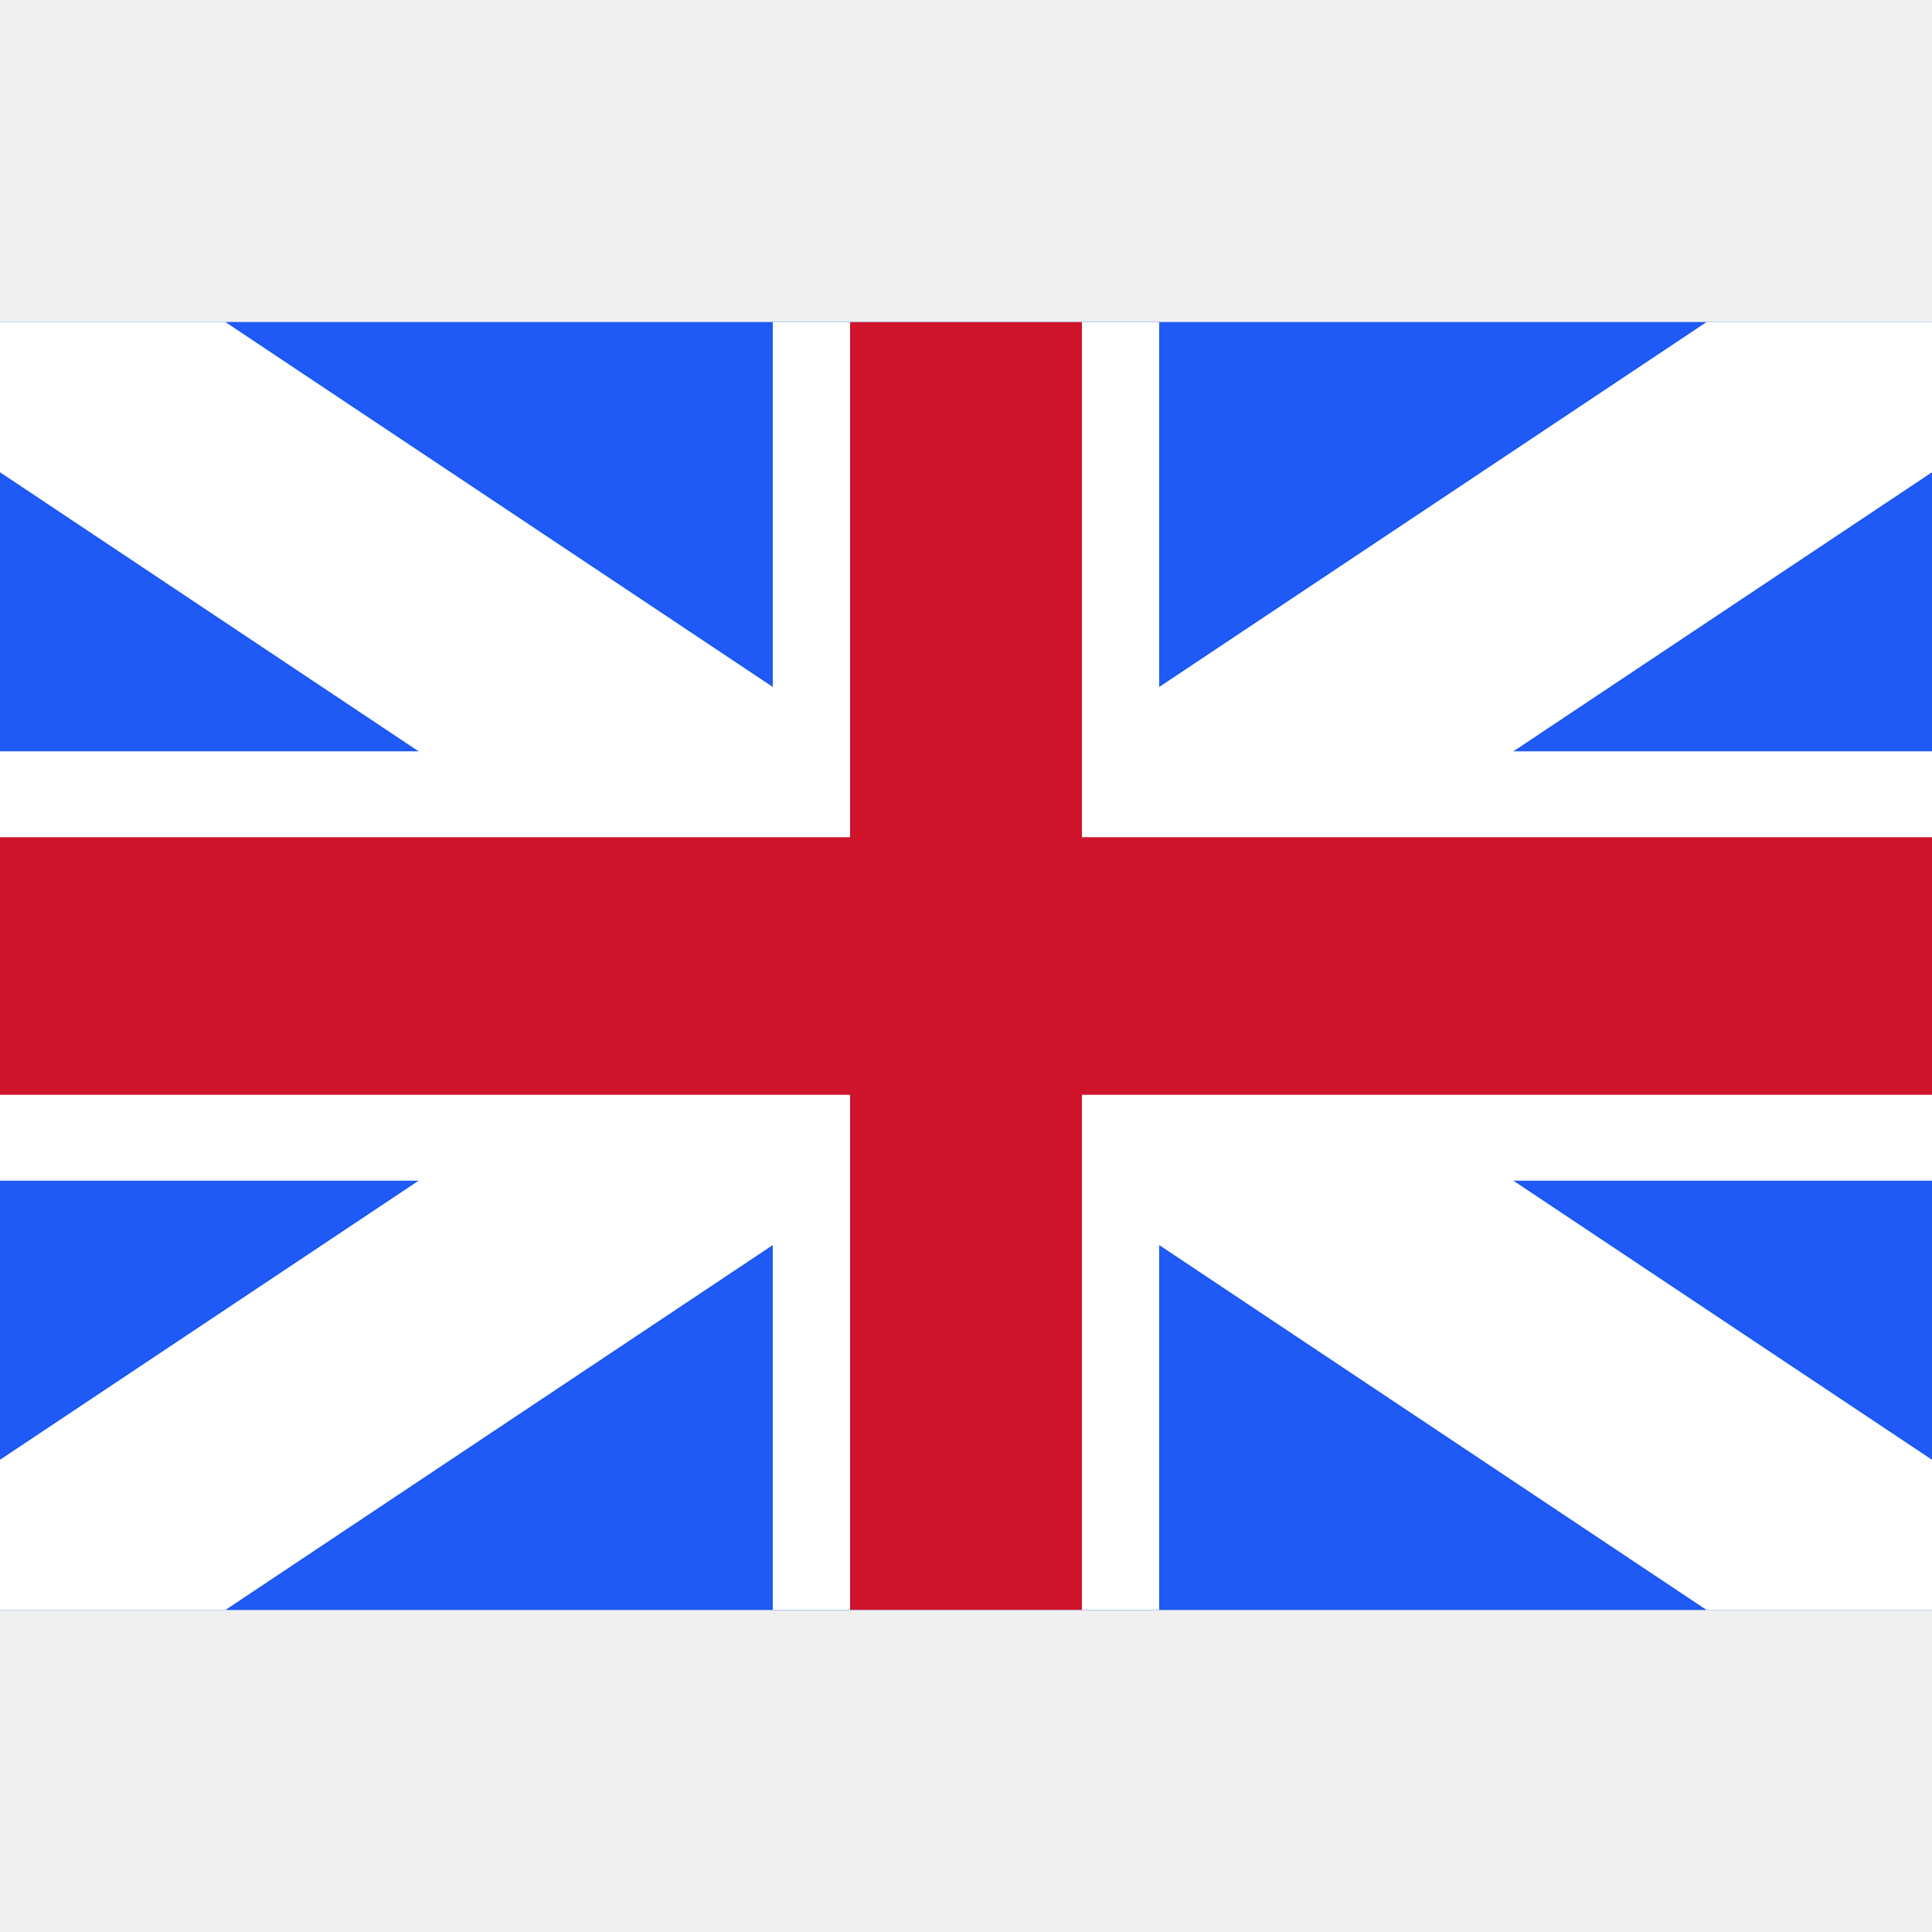
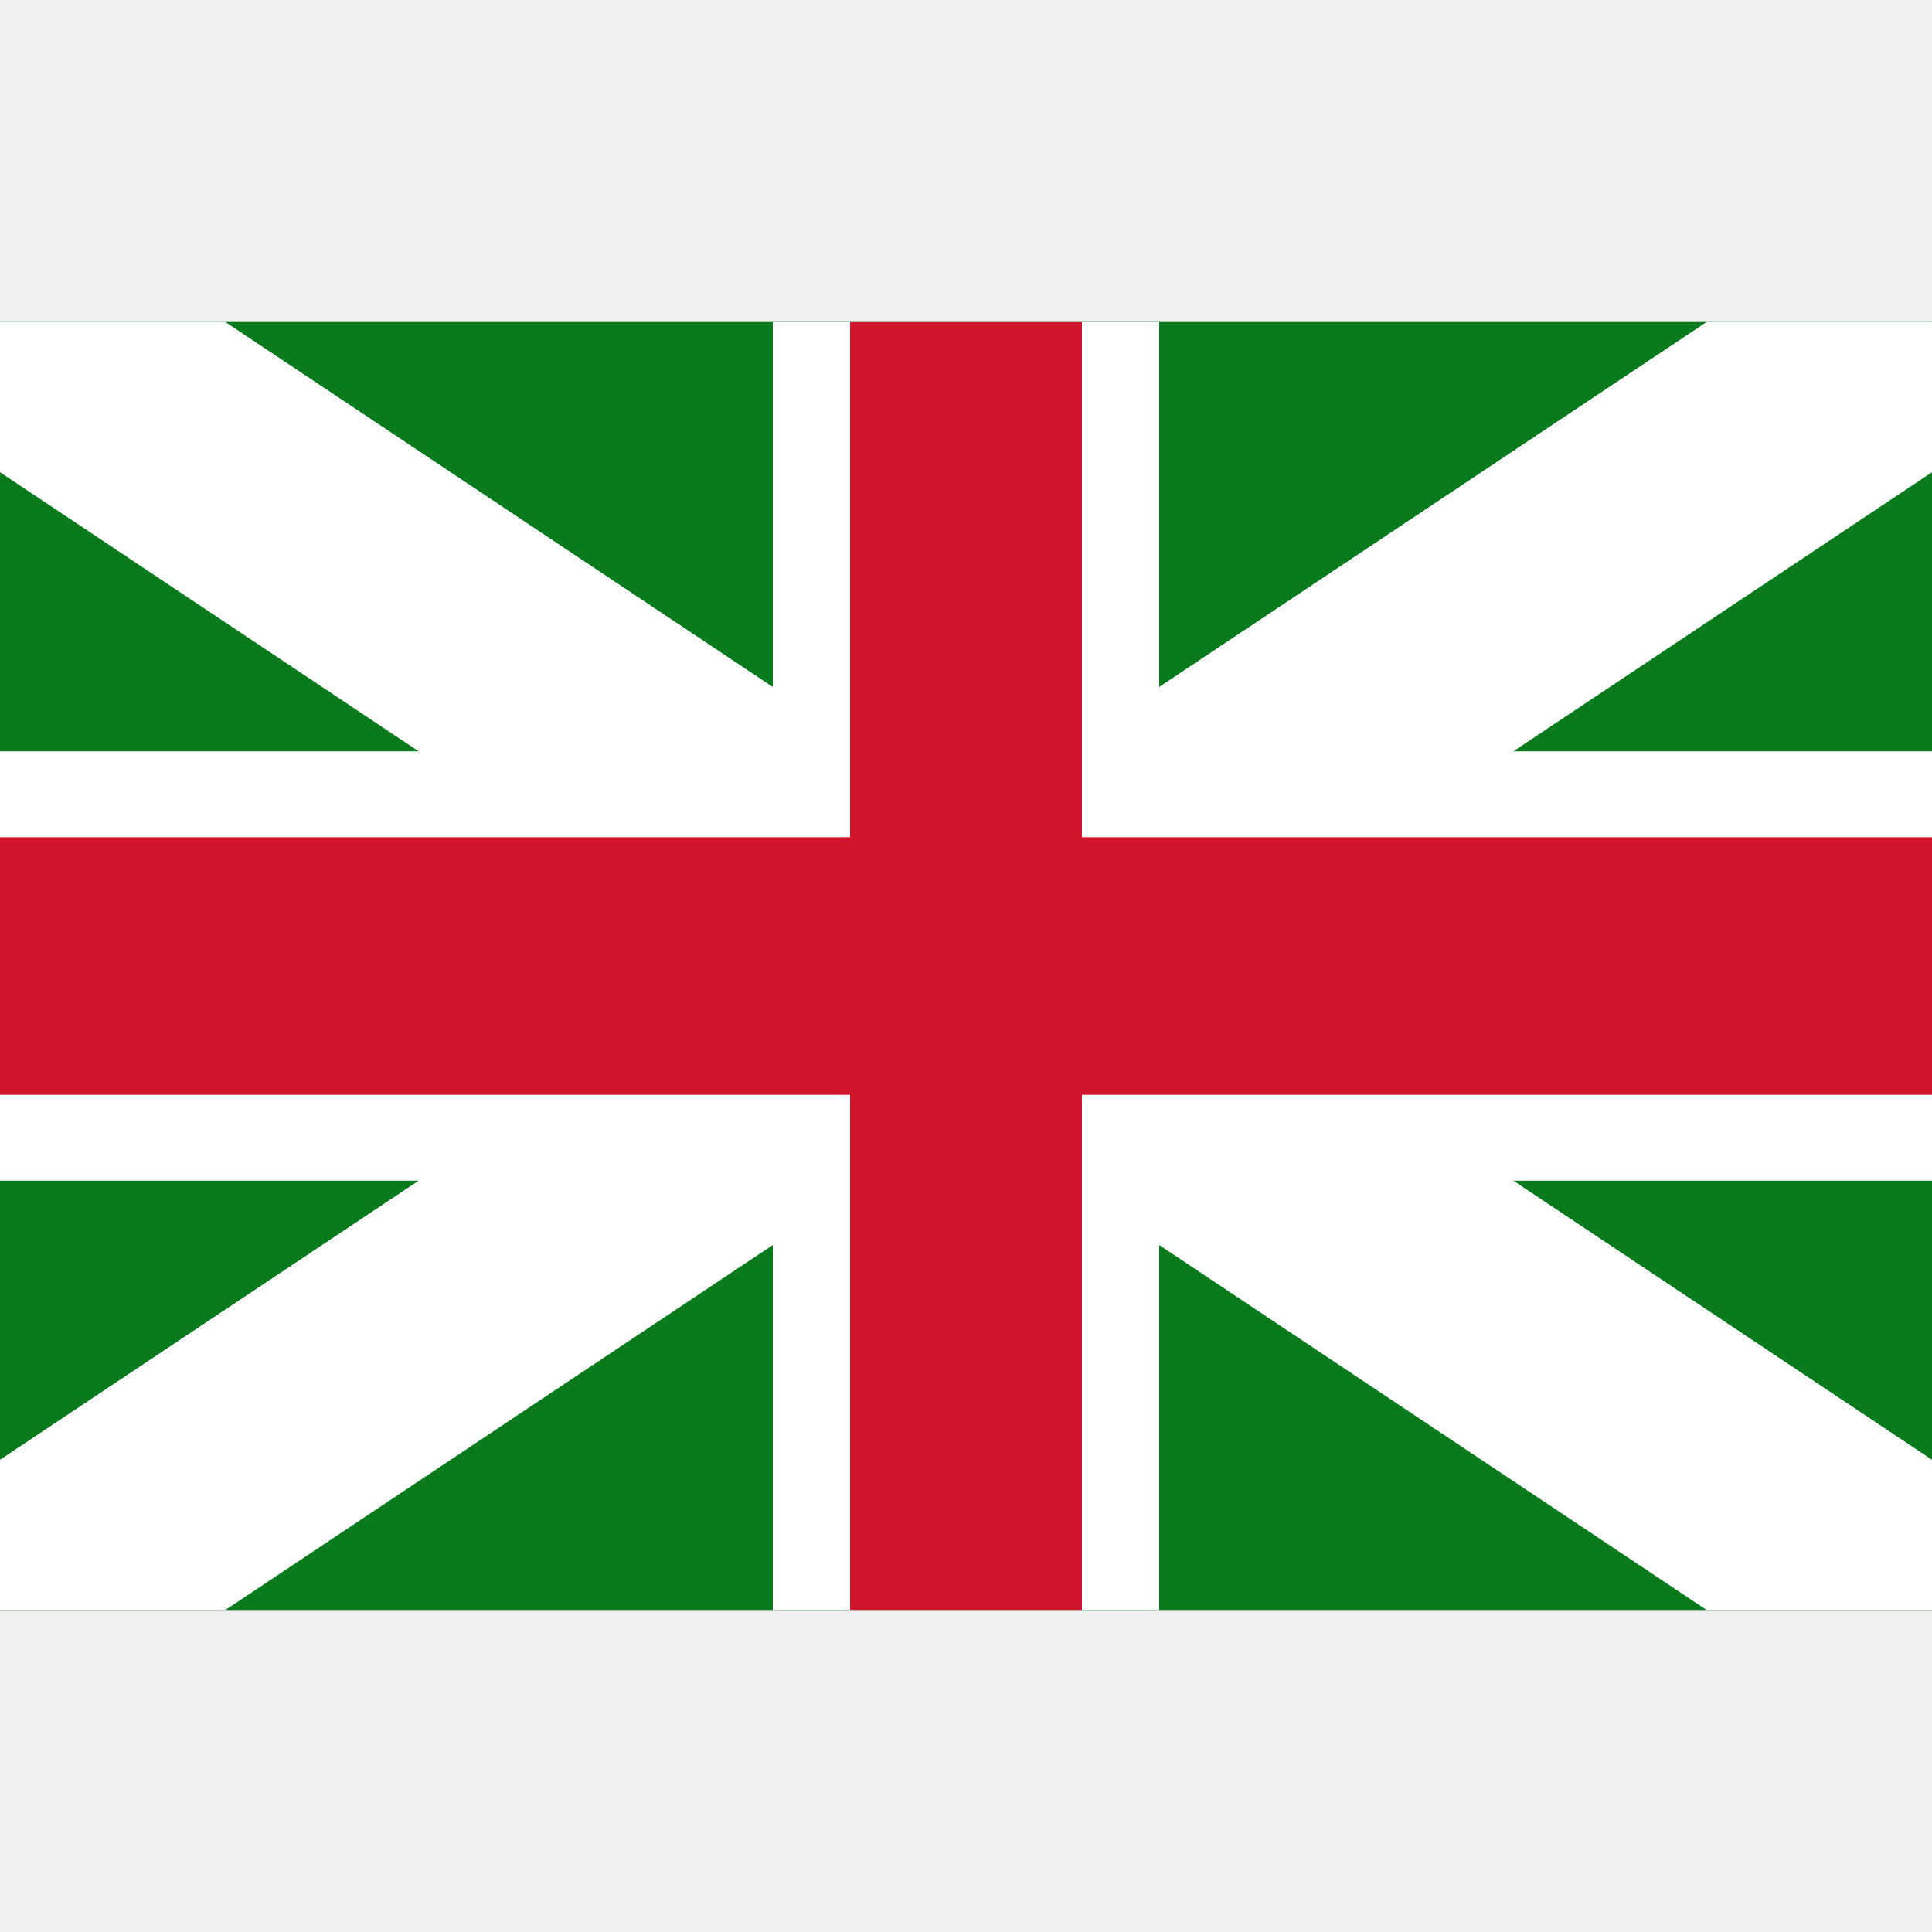
<svg xmlns="http://www.w3.org/2000/svg" xmlns:xlink="http://www.w3.org/1999/xlink" width="18" height="18" viewBox="0 0 18 18">
  <defs>
    <path id="a" d="M0 3h18v12H0z" />
  </defs>
  <g fill="none" fill-rule="evenodd">
    <path fill="none" d="M0 0h18v18H0z" />
    <mask id="b" fill="#fff">
      <use xlink:href="#a" />
    </mask>
-     <use fill="#1F5AF6" fill-rule="nonzero" xlink:href="#a" />
+     <use fill="#097B1D" fill-rule="nonzero" xlink:href="#a" />
    <path fill="#FFF" fill-rule="nonzero" d="M-.556 4.029l18 12 1.112-2.058-18-12-1.112 2.058zm18-2.058l-18 12 1.112 2.058 18-12-1.112-2.058z" mask="url(#b)" />
    <path fill="#FFF" fill-rule="nonzero" d="M7.2 3v12h3.6V3H7.2zM0 11h18V7H0v4z" mask="url(#b)" />
    <path fill="#CF142B" fill-rule="nonzero" d="M7.92 3v12h2.16V3H7.92zM0 10.2h18V7.8H0v2.4z" mask="url(#b)" />
  </g>
</svg>
